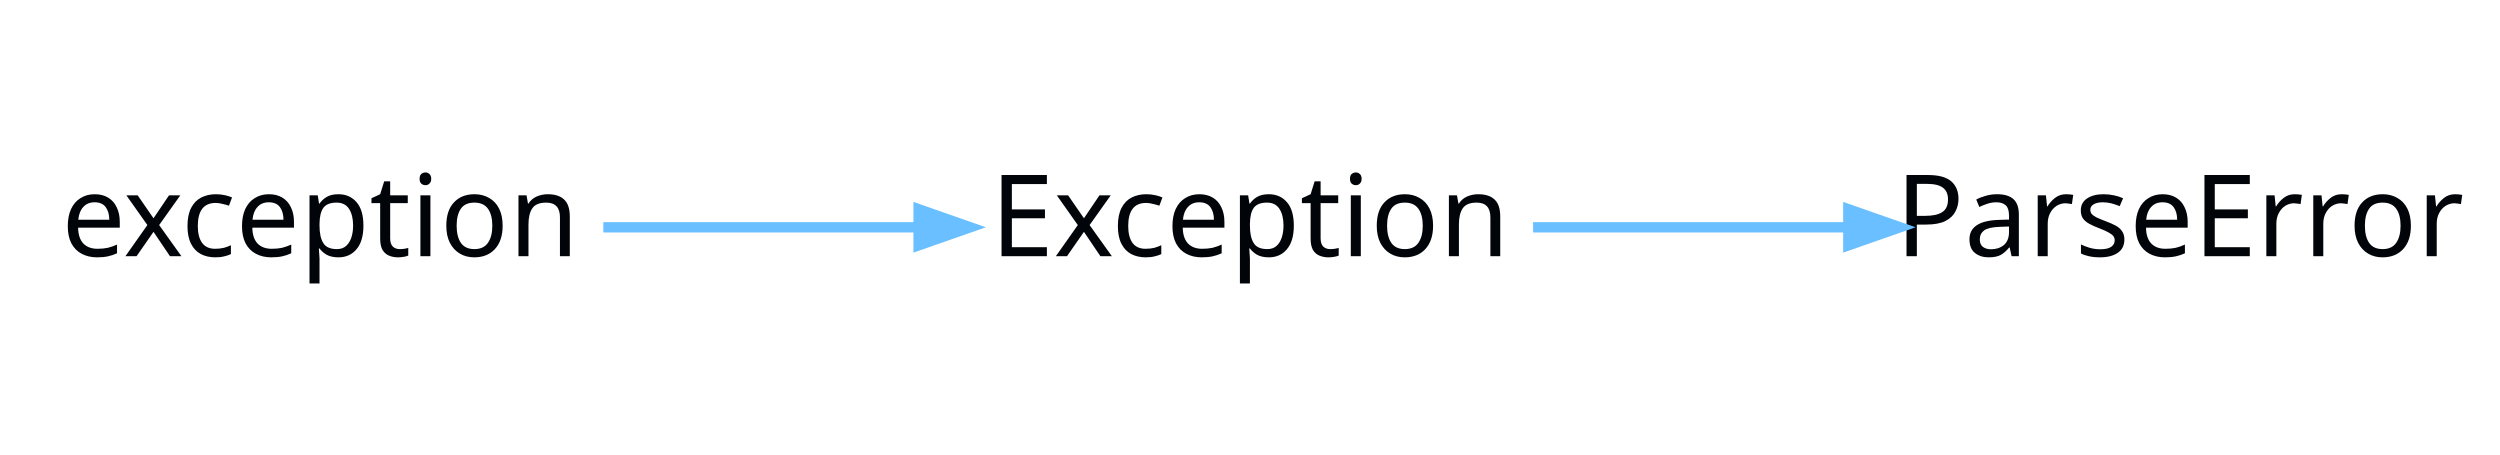
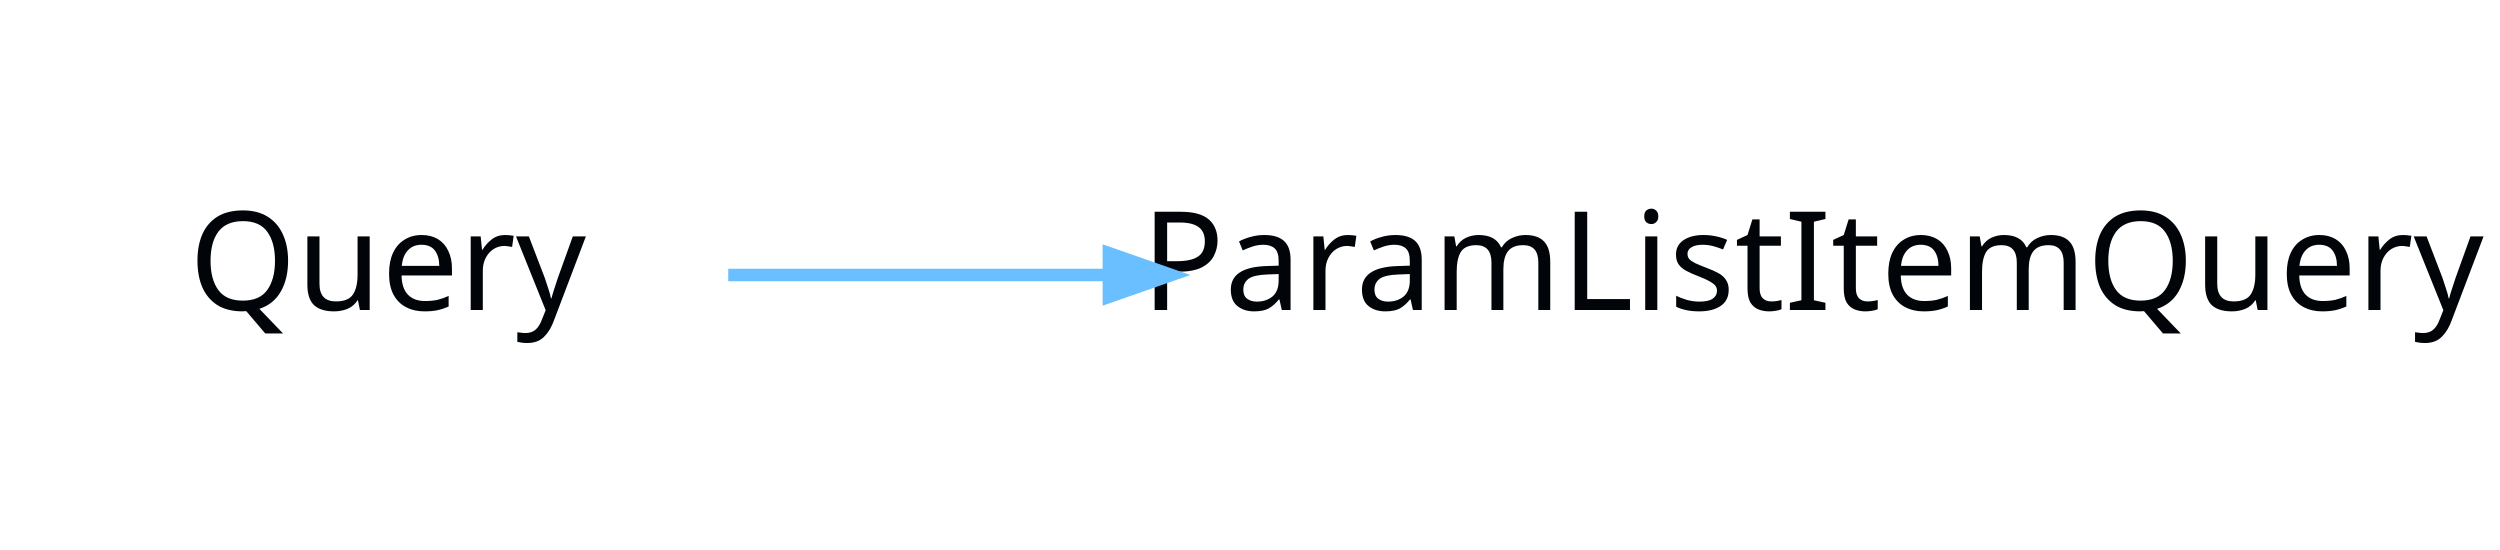
- <svg xmlns="http://www.w3.org/2000/svg" width="242pt" height="44pt" viewBox="0.00 0.00 242.00 44.00">
+ <svg xmlns="http://www.w3.org/2000/svg" width="200pt" height="44pt" viewBox="0.00 0.00 200.00 44.00">
  <g id="graph0" class="graph" transform="scale(1 1) rotate(0) translate(4 40)">
-     <polygon fill="none" stroke="none" points="-4,4 -4,-40 238,-40 238,4 -4,4" />
+     <polygon fill="none" stroke="none" points="-4,4 -4,-40 196,-40 196,4 -4,4" />
    <g id="node1" class="node">
-       <text text-anchor="middle" x="27" y="-15.2" font-family="Segoe UI" font-size="11.00" fill="#010509">exception</text>
+       <text text-anchor="middle" x="27" y="-15.2" font-family="Segoe UI" font-size="11.00" fill="#010509">Query</text>
    </g>
    <g id="node2" class="node">
-       <text text-anchor="middle" x="117" y="-15.2" font-family="Segoe UI" font-size="11.00" fill="#010509">Exception</text>
-     </g>
-     <g id="edge2" class="edge">
-       <path fill="none" stroke="#69bfff" d="M54.403,-18C63.974,-18 74.874,-18 84.818,-18" />
-       <polygon fill="#69bfff" stroke="#69bfff" points="84.919,-19.75 89.919,-18 84.919,-16.25 84.919,-19.75" />
-     </g>
-     <g id="node3" class="node">
-       <text text-anchor="middle" x="207" y="-15.2" font-family="Segoe UI" font-size="11.00" fill="#010509">ParseError</text>
+       <text text-anchor="middle" x="141" y="-15.2" font-family="Segoe UI" font-size="11.00" fill="#010509">ParamListItemQuery</text>
    </g>
    <g id="edge1" class="edge">
-       <path fill="none" stroke="#69bfff" d="M144.403,-18C153.974,-18 164.875,-18 174.818,-18" />
-       <polygon fill="#69bfff" stroke="#69bfff" points="174.919,-19.75 179.919,-18 174.919,-16.25 174.919,-19.75" />
+       <path fill="none" stroke="#69bfff" d="M54.259,-18C63.371,-18 73.964,-18 84.531,-18" />
+       <polygon fill="#69bfff" stroke="#69bfff" points="84.71,-19.75 89.71,-18 84.71,-16.25 84.71,-19.75" />
    </g>
  </g>
</svg>
